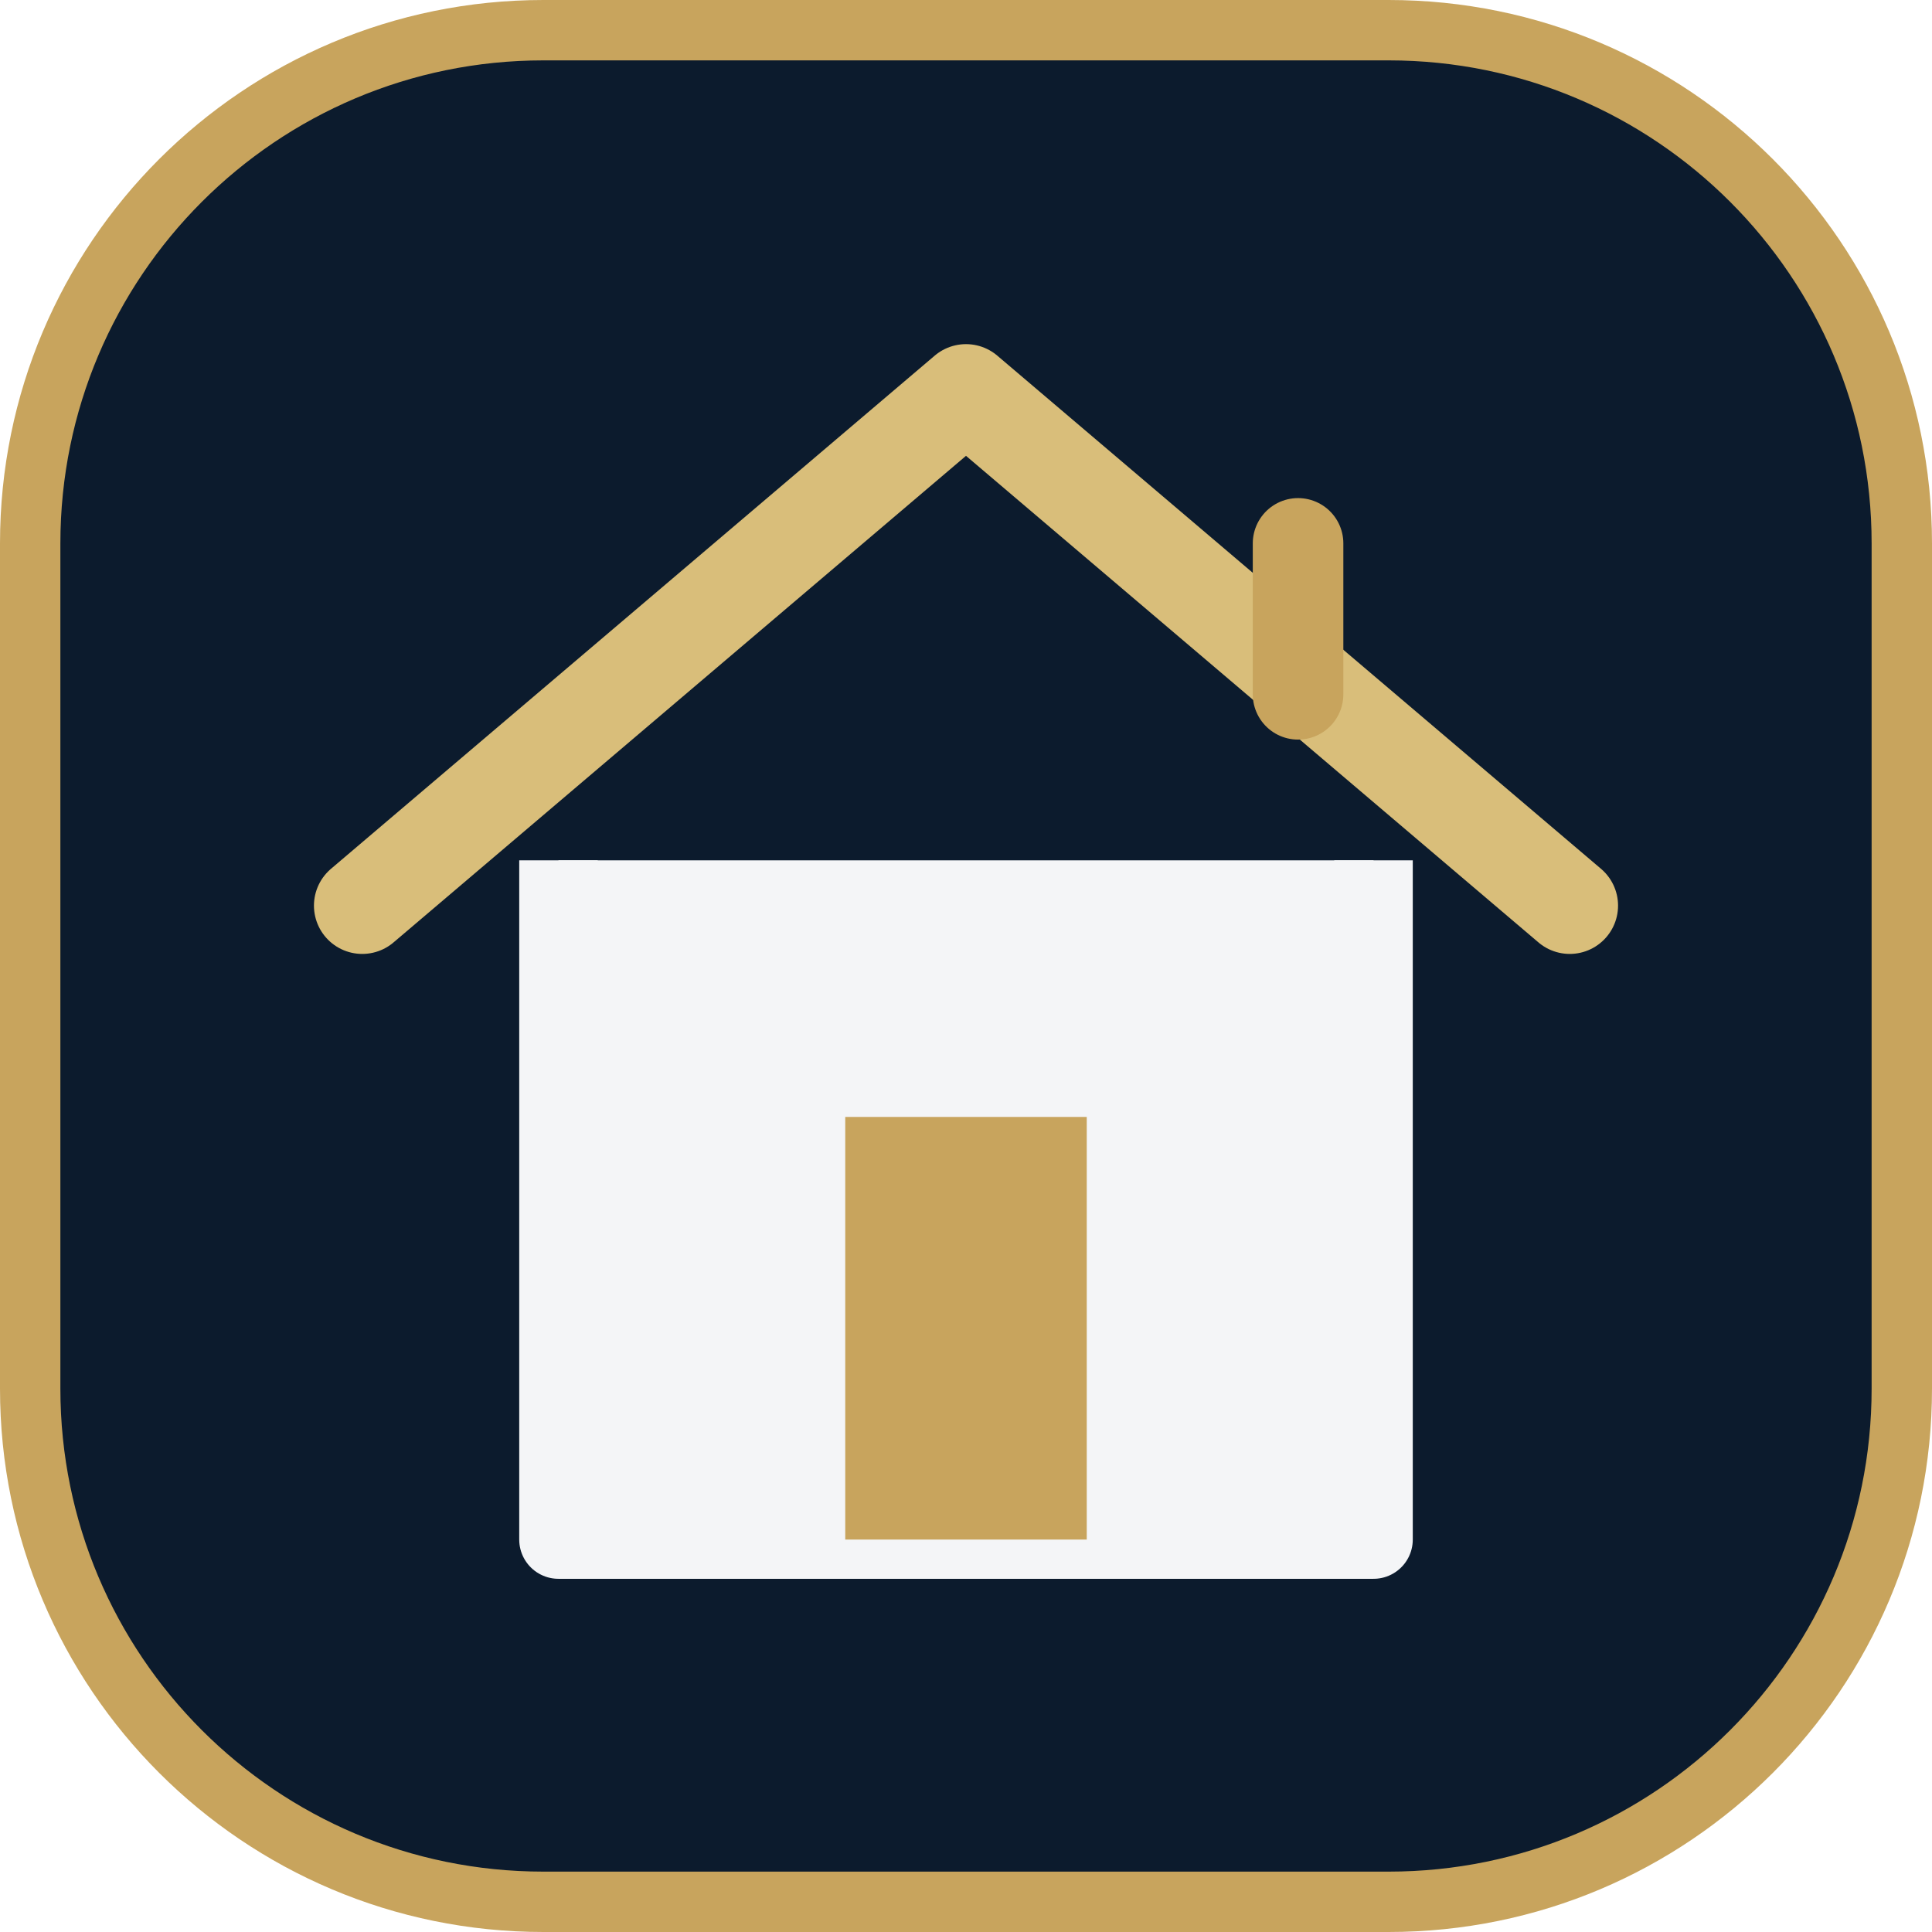
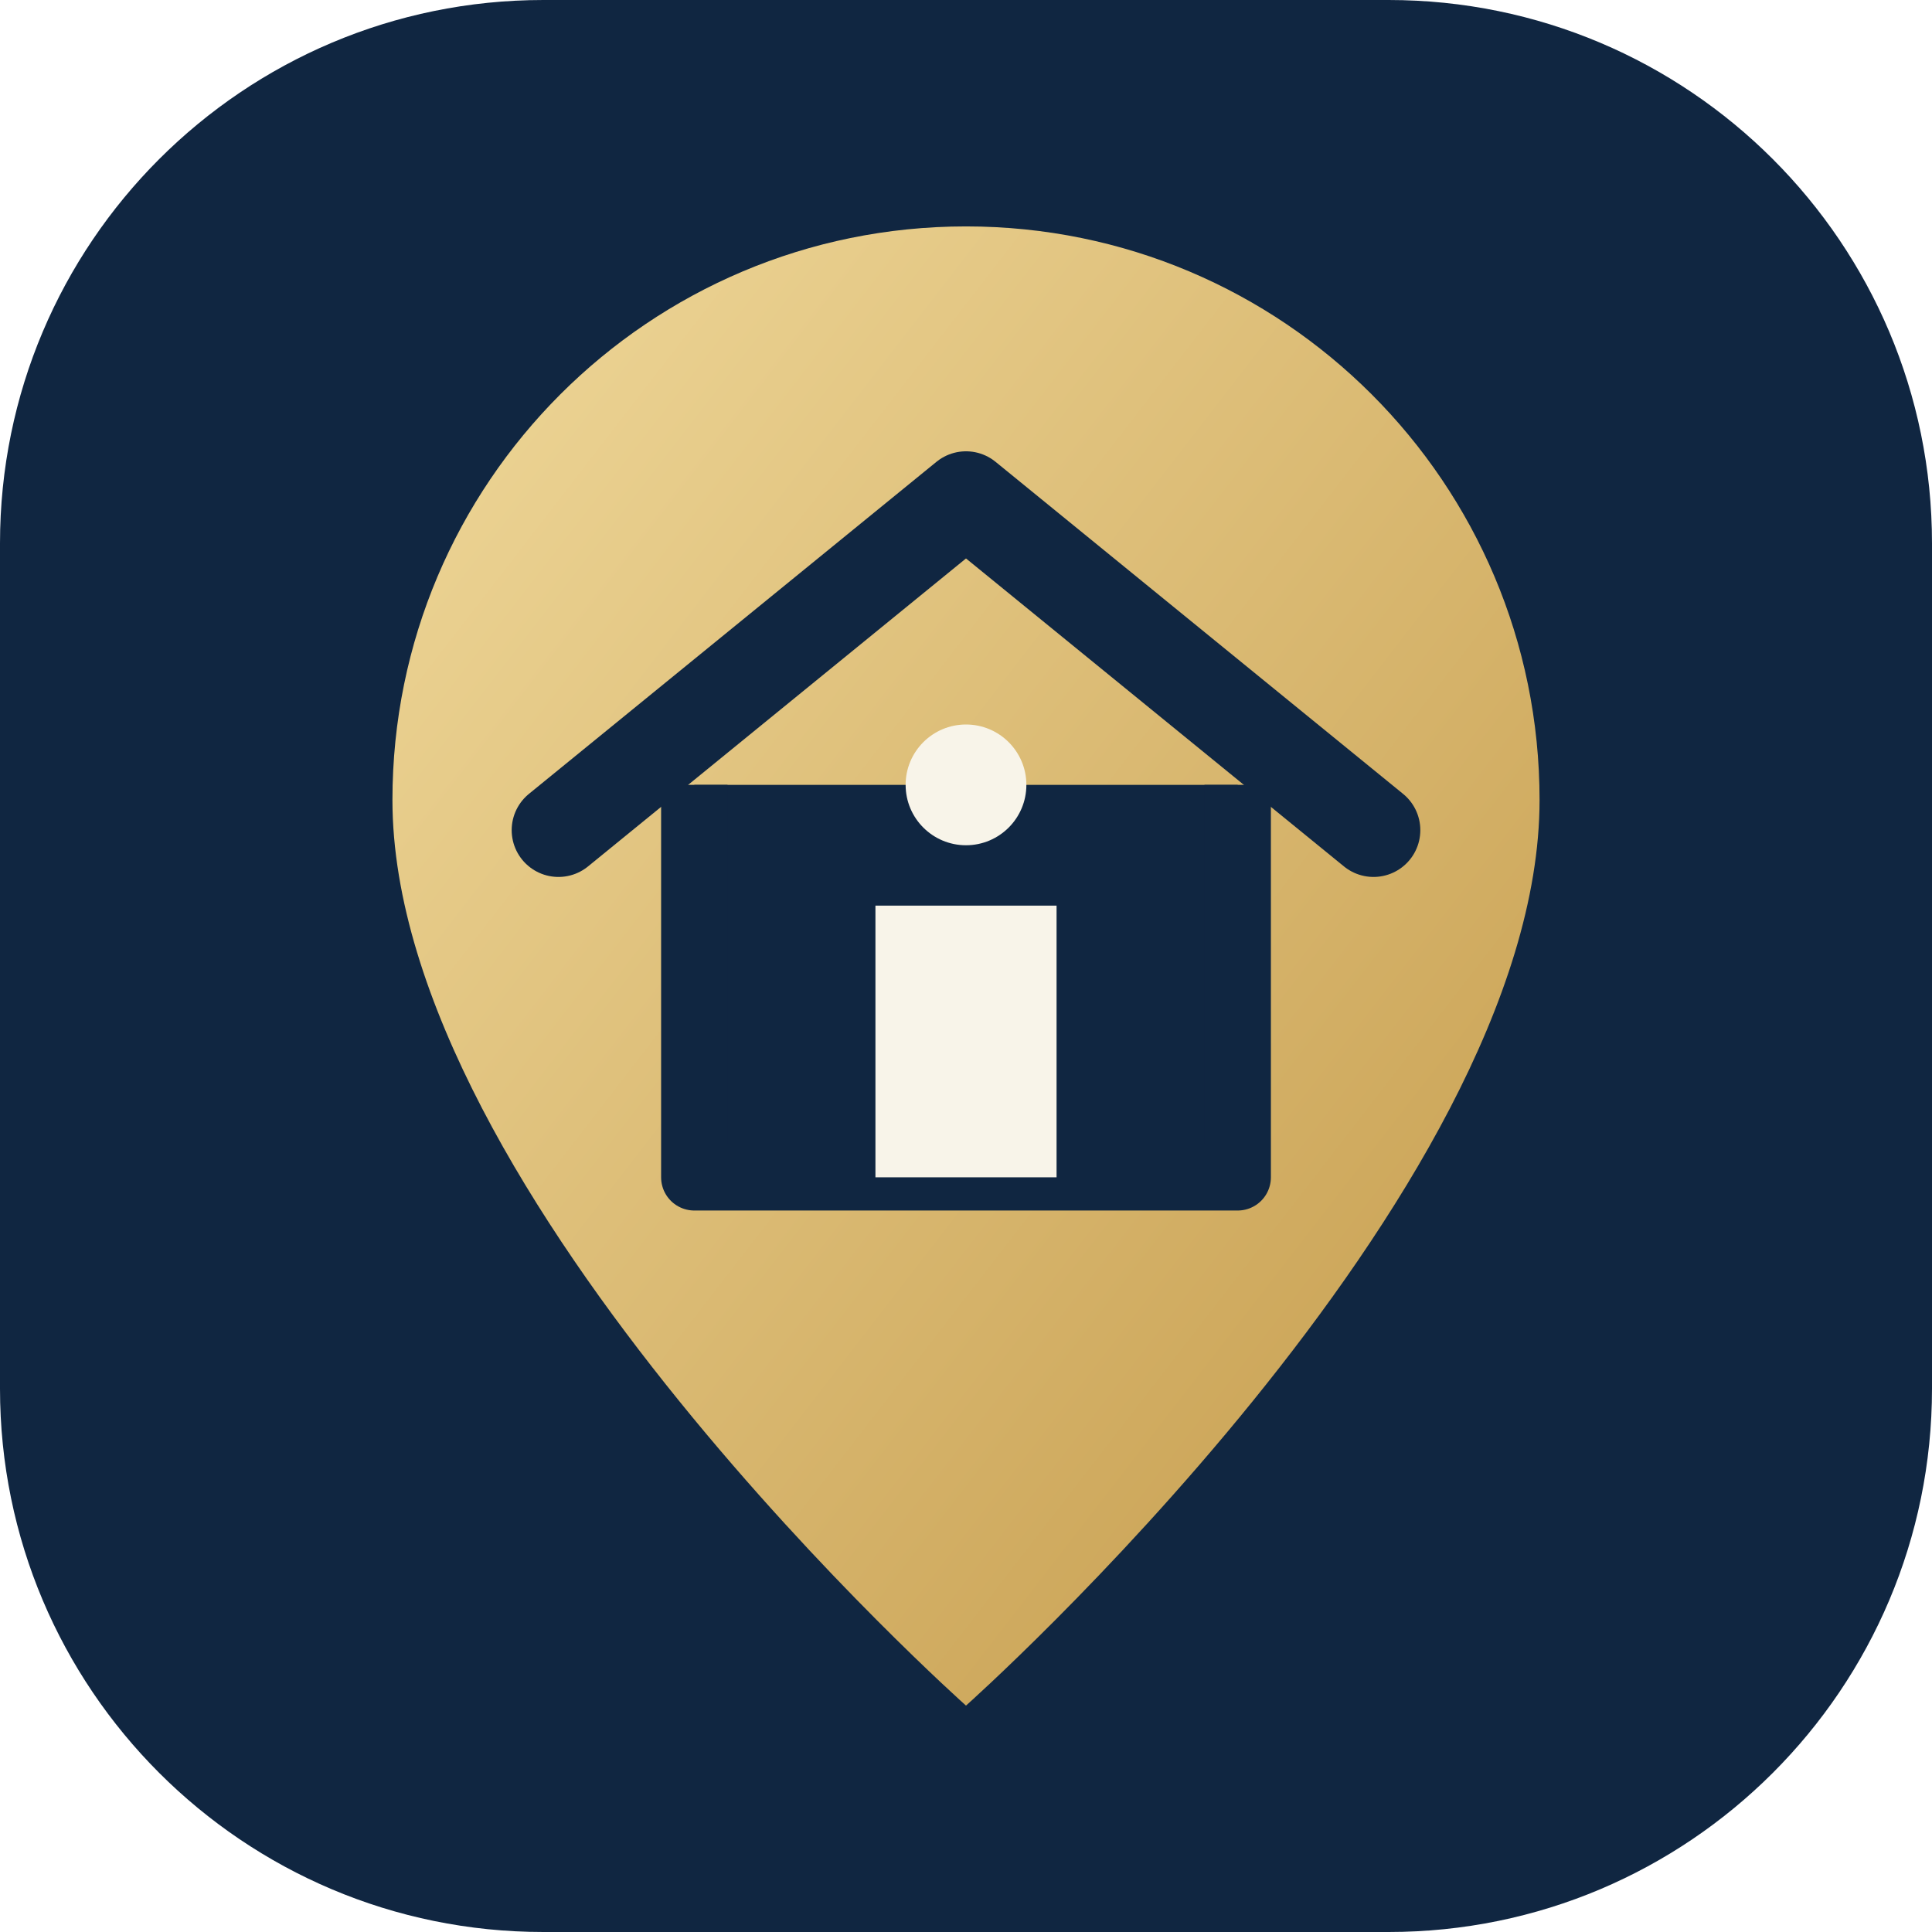
- <svg xmlns="http://www.w3.org/2000/svg" viewBox="0 0 64 64" role="img" aria-label="PataMahali">
-   <rect x="1" y="1" width="62" height="62" rx="17" fill="#0C1B2D" stroke="#C8A45D" stroke-width="2" />
-   <path d="M12 30 32 13l20 17" fill="none" stroke="#D9BE7A" stroke-width="3.2" stroke-linecap="round" stroke-linejoin="round" />
-   <path d="M18.5 28.5V51h27V28.5" fill="#F4F5F7" stroke="#F4F5F7" stroke-width="2.6" stroke-linejoin="round" />
-   <path d="M28 51V37h8v14" fill="#C8A45D" />
-   <path d="M43 23v-5" stroke="#C8A45D" stroke-width="3" stroke-linecap="round" />
+ <svg xmlns="http://www.w3.org/2000/svg" viewBox="0 0 64 64" role="img" aria-label="Pata Mahali">
+   <defs>
+     <linearGradient id="gold" x1="0" y1="0" x2="1" y2="1">
+       <stop stop-color="#F0D99B" />
+       <stop offset="1" stop-color="#C49A4A" />
+     </linearGradient>
+   </defs>
+   <rect width="64" height="64" rx="18" fill="#102641" />
+   <path d="M32 7.5c-10.5 0-19 8.5-19 19 0 13.1 19 30 19 30s19-16.9 19-30c0-10.5-8.5-19-19-19Z" fill="url(#gold)" />
+   <path d="m18.5 27.5 13.5-11 13.5 11" fill="none" stroke="#102641" stroke-width="3.1" stroke-linecap="round" stroke-linejoin="round" />
+   <path d="M23 26v13h18V26" fill="#102641" stroke="#102641" stroke-width="2.2" stroke-linejoin="round" />
+   <path d="M29 39V30h6v9" fill="#F8F4E9" />
+   <circle cx="32" cy="26" r="2" fill="#F8F4E9" />
</svg>
